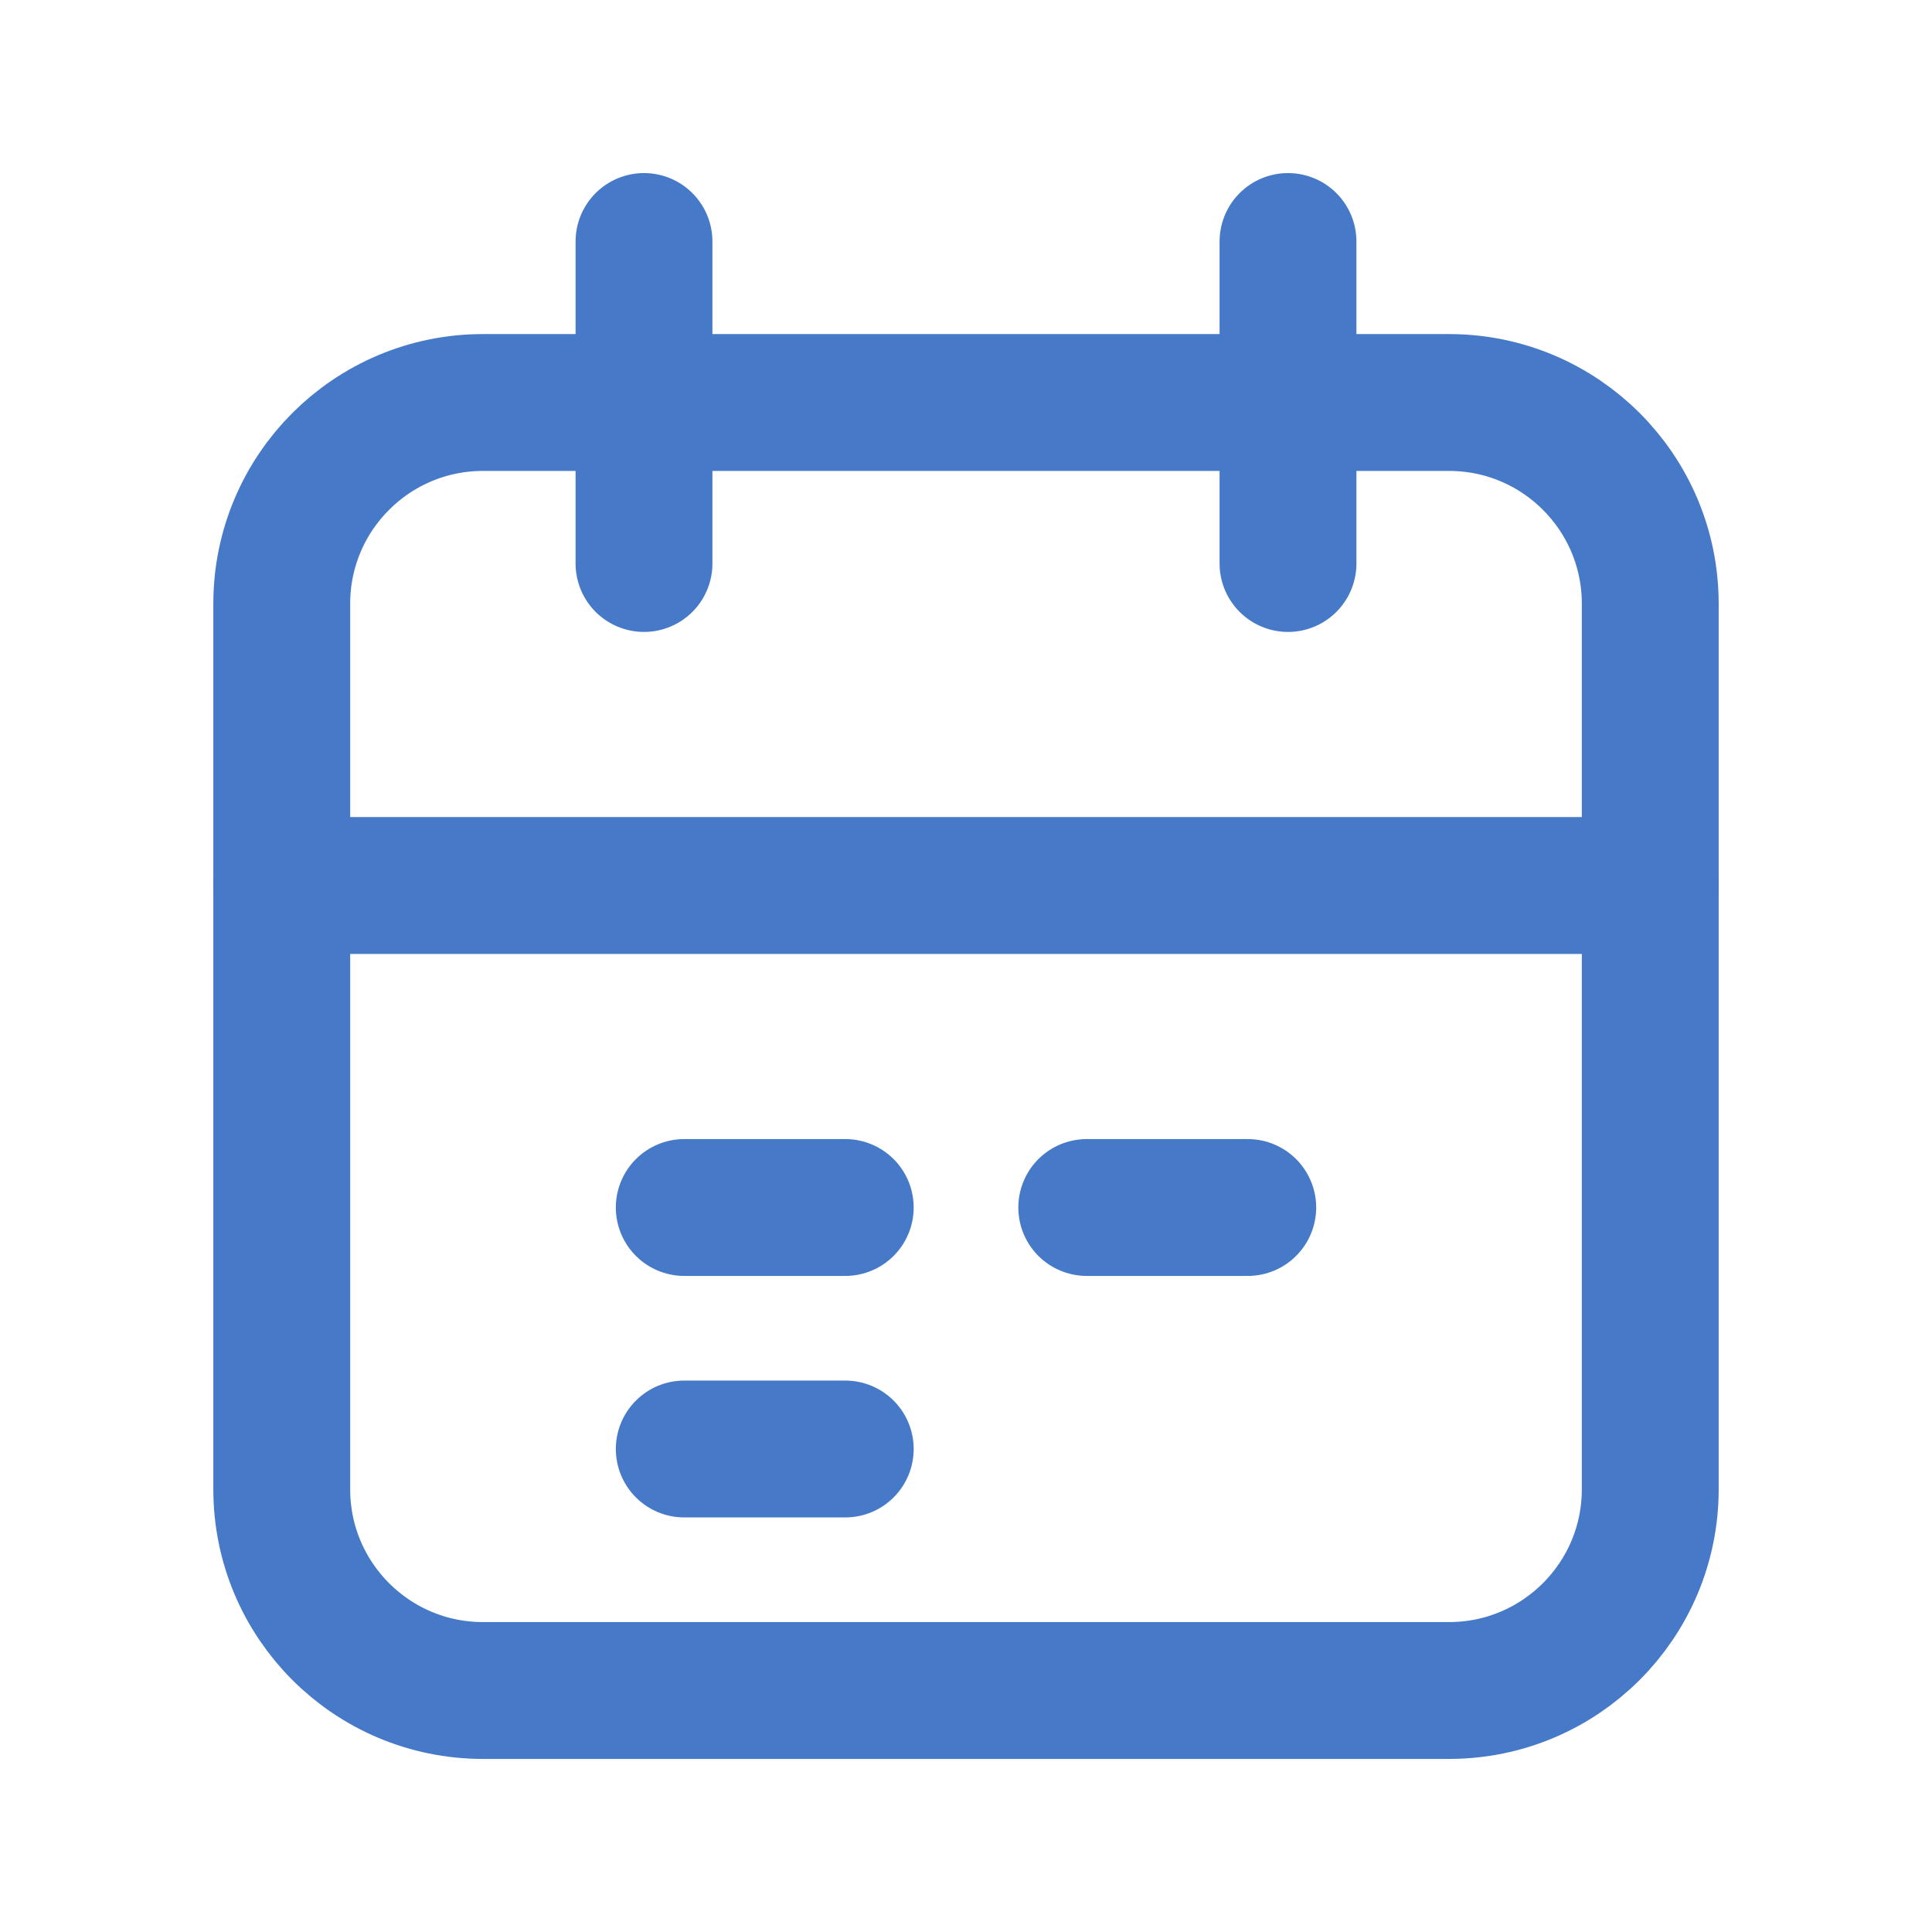
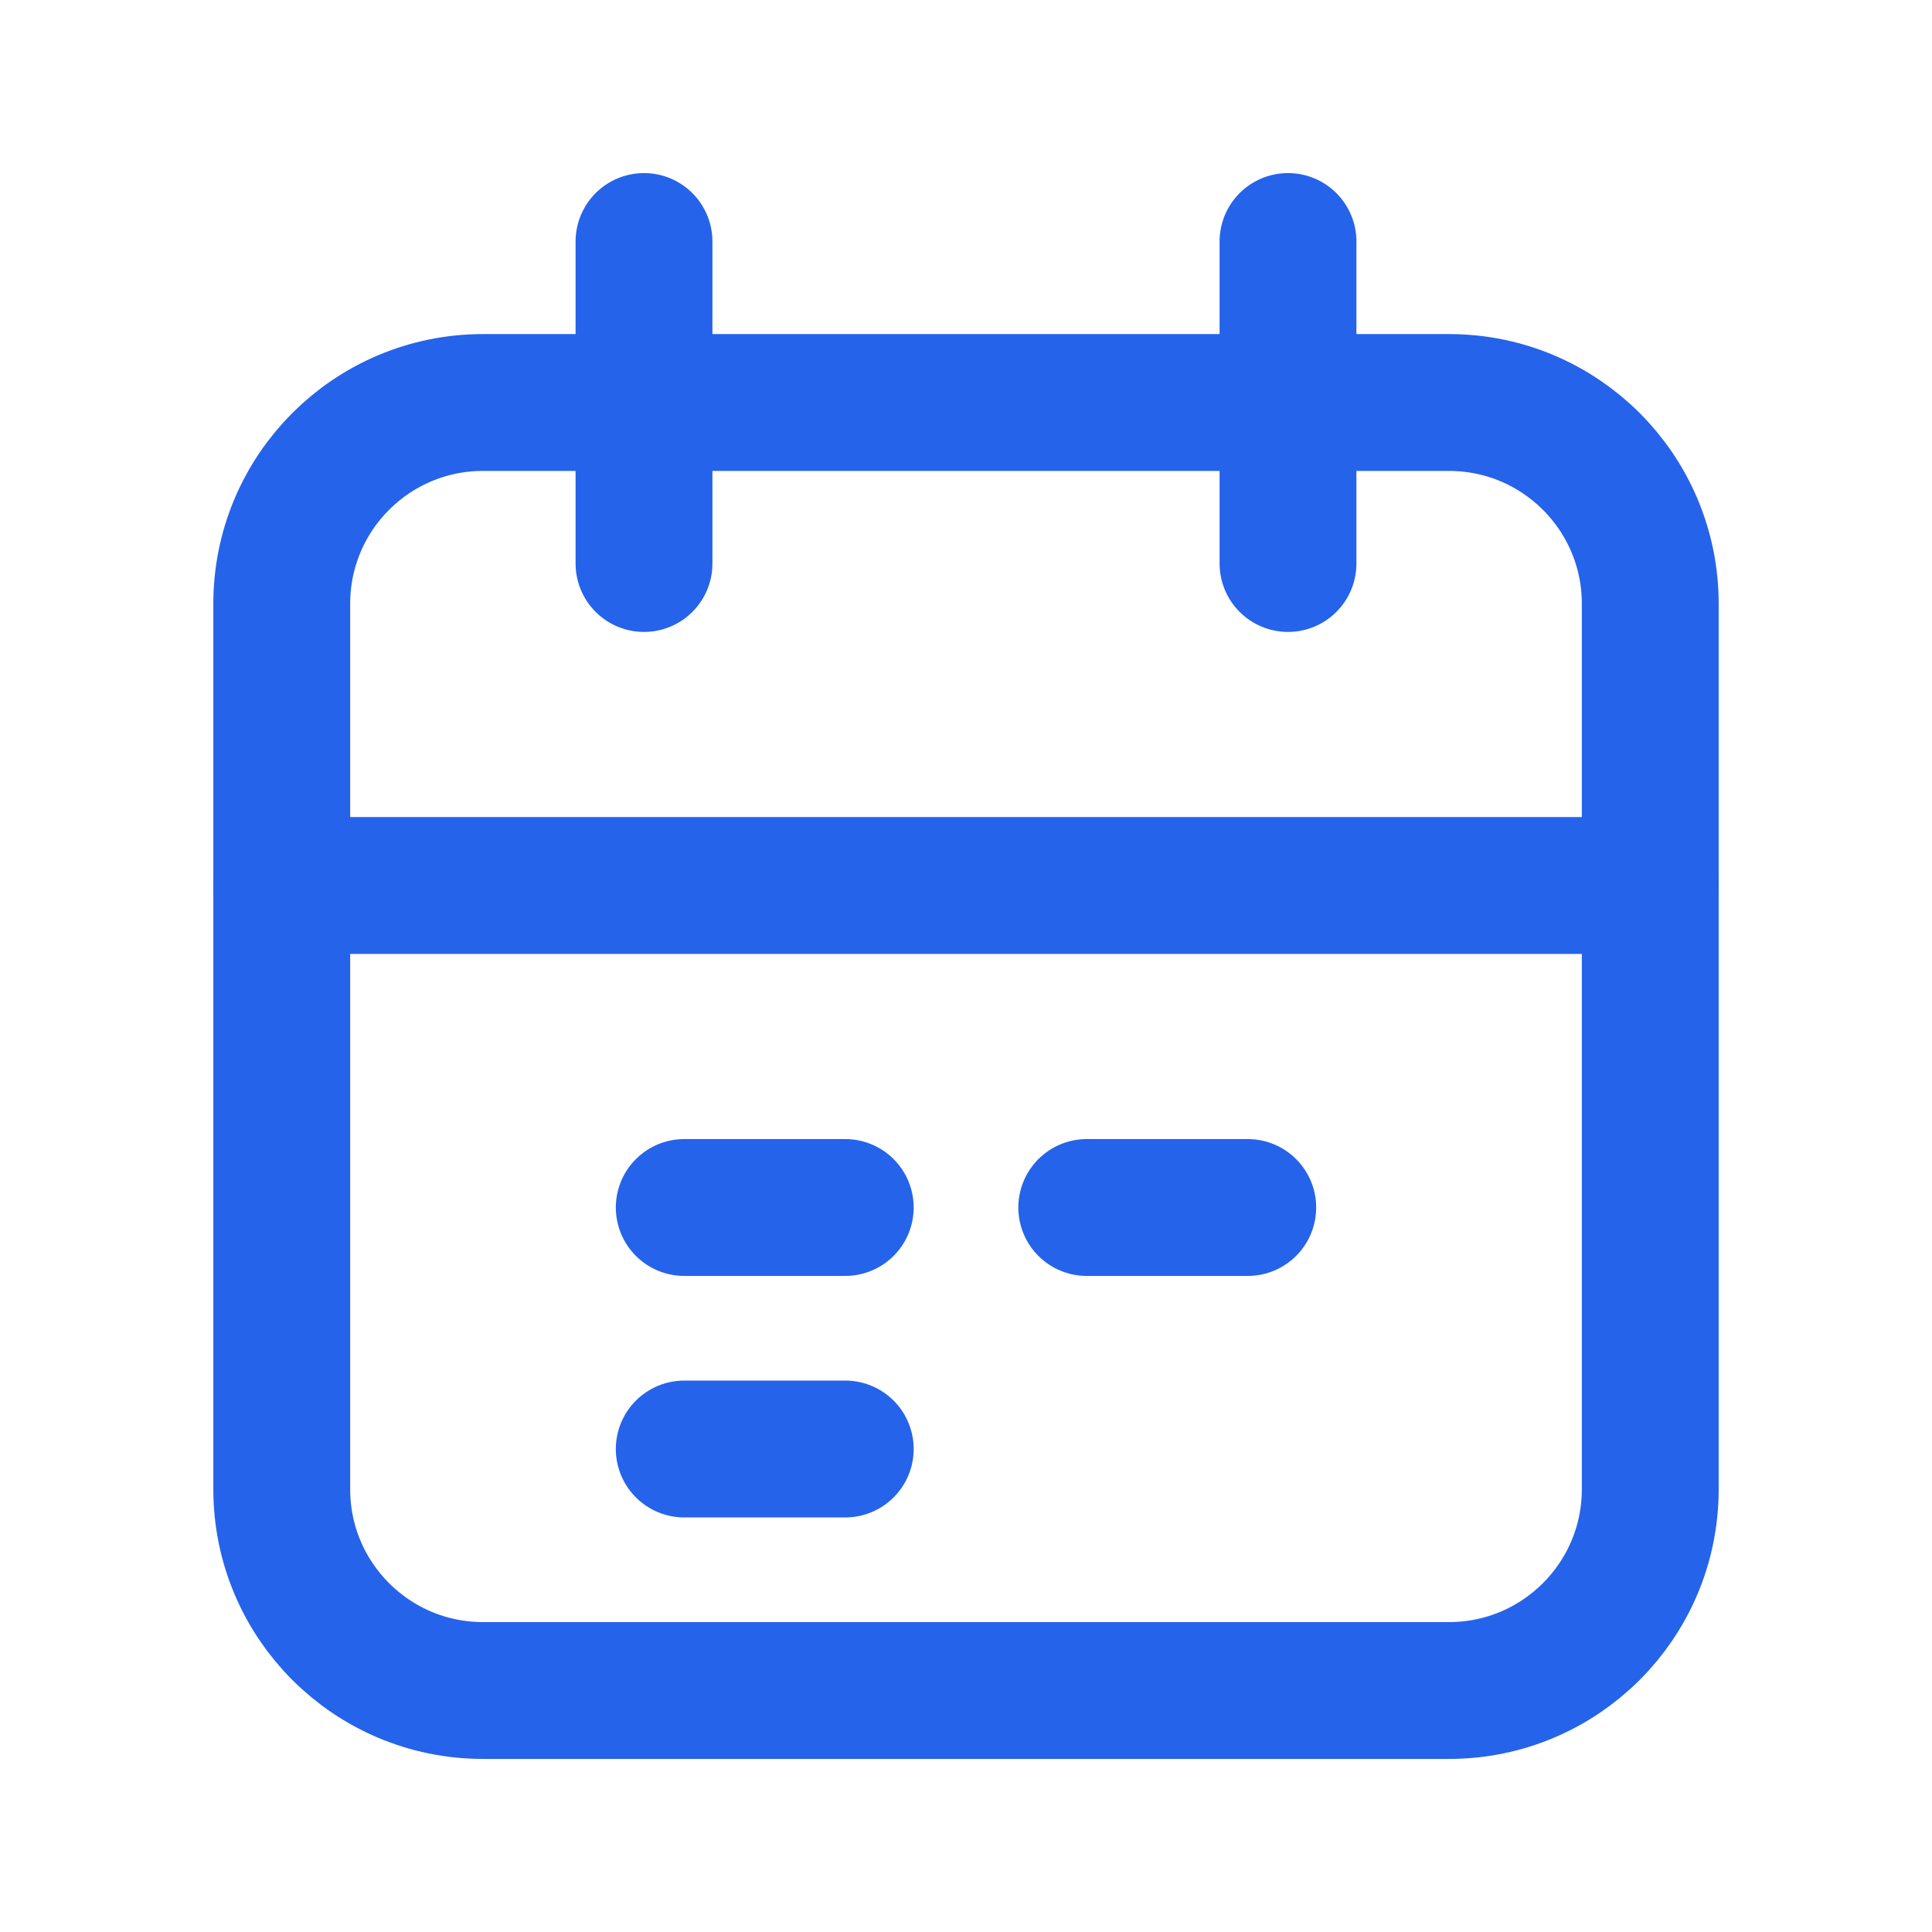
- <svg xmlns="http://www.w3.org/2000/svg" width="24" height="24" viewBox="0 0 24 24" fill="none" stroke="#4779c9" stroke-width="1.7" stroke-linecap="round" stroke-linejoin="round">
+ <svg xmlns="http://www.w3.org/2000/svg" width="24" height="24" viewBox="0 0 24 24" fill="none" stroke="#2563eb" stroke-width="1.7" stroke-linecap="round" stroke-linejoin="round">
  <rect x="3.5" y="5" width="17" height="16" rx="2.5" />
  <path d="M8 3v4m8-4v4M3.5 11h17m-12 4h2m3 0h2m-7 3h2" />
</svg>
